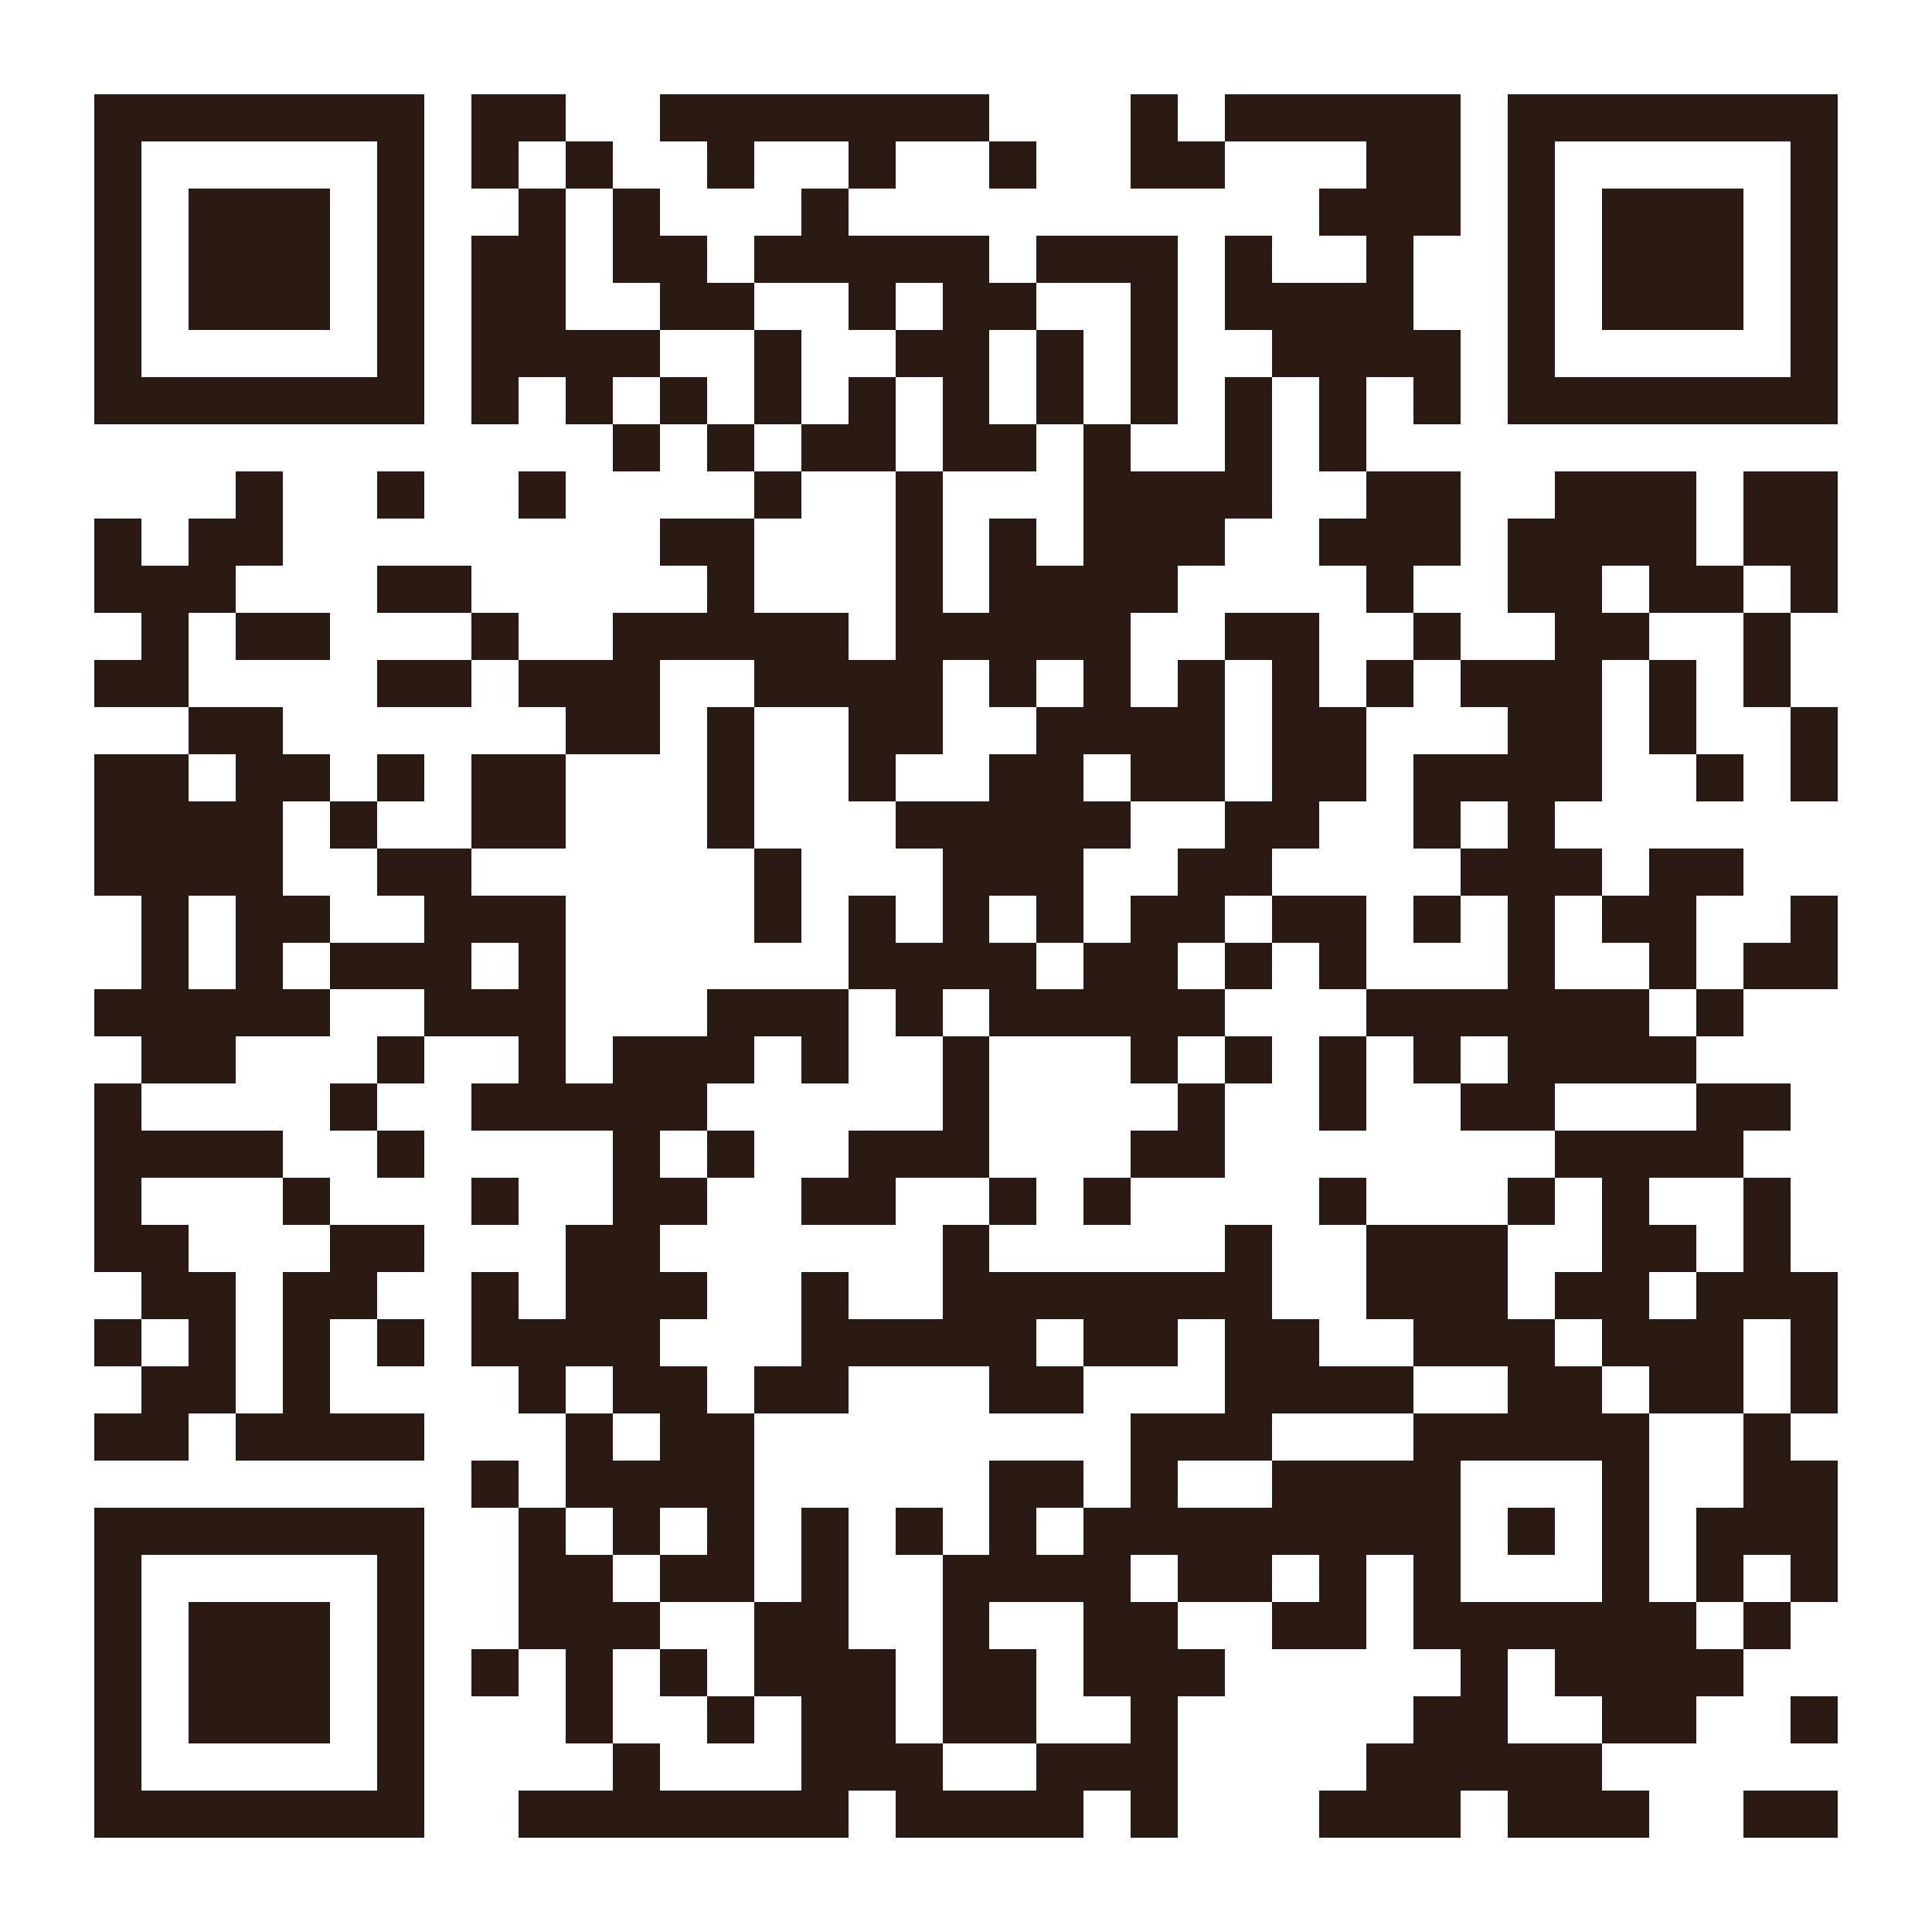
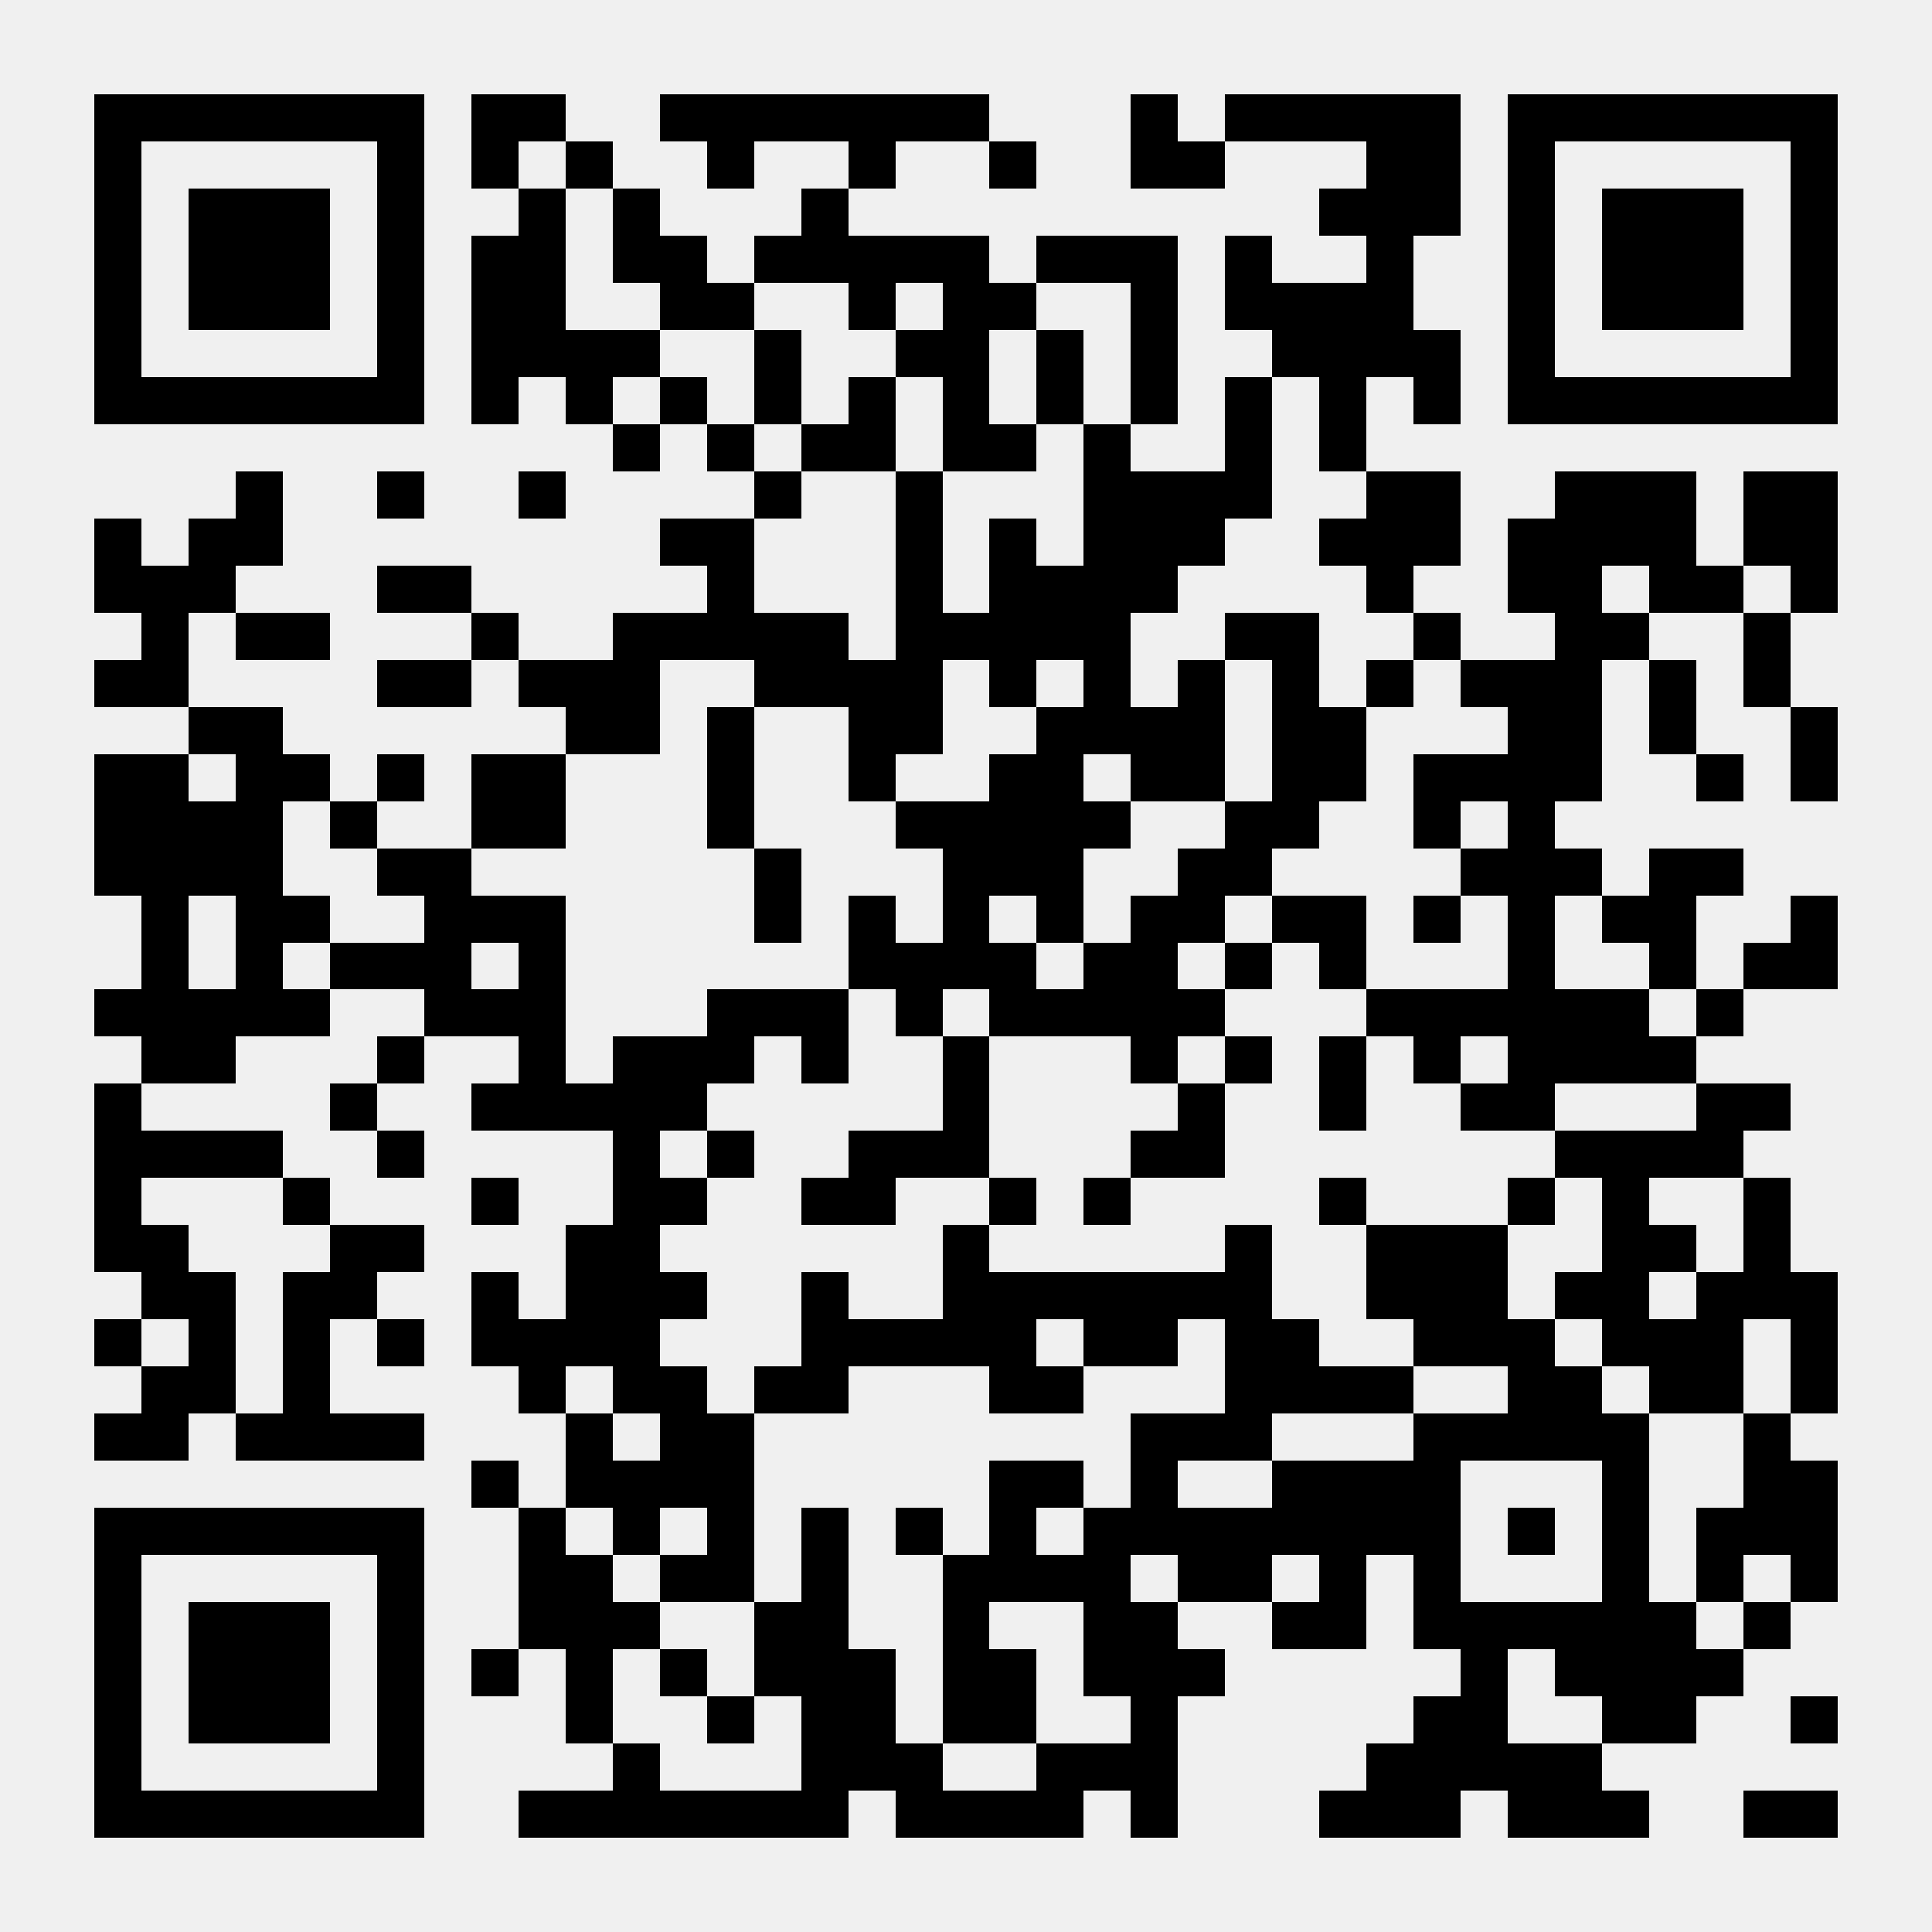
<svg xmlns="http://www.w3.org/2000/svg" viewBox="0 0 41 41" shape-rendering="crispEdges">
-   <path fill="#FFFFFF" d="M0 0h41v41H0z" />
-   <path stroke="#2B1A14" d="M2 2.5h7m1 0h2m2 0h7m3 0h1m1 0h5m1 0h7M2 3.5h1m5 0h1m1 0h1m1 0h1m2 0h1m2 0h1m2 0h1m2 0h2m3 0h2m1 0h1m5 0h1M2 4.5h1m1 0h3m1 0h1m2 0h1m1 0h1m3 0h1m10 0h3m1 0h1m1 0h3m1 0h1M2 5.5h1m1 0h3m1 0h1m1 0h2m1 0h2m1 0h5m1 0h3m1 0h1m2 0h1m2 0h1m1 0h3m1 0h1M2 6.5h1m1 0h3m1 0h1m1 0h2m2 0h2m2 0h1m1 0h2m2 0h1m1 0h4m2 0h1m1 0h3m1 0h1M2 7.5h1m5 0h1m1 0h4m2 0h1m2 0h2m1 0h1m1 0h1m2 0h4m1 0h1m5 0h1M2 8.5h7m1 0h1m1 0h1m1 0h1m1 0h1m1 0h1m1 0h1m1 0h1m1 0h1m1 0h1m1 0h1m1 0h1m1 0h7M13 9.5h1m1 0h1m1 0h2m1 0h2m1 0h1m2 0h1m1 0h1M5 10.5h1m2 0h1m2 0h1m4 0h1m2 0h1m3 0h4m2 0h2m2 0h3m1 0h2M2 11.5h1m1 0h2m8 0h2m3 0h1m1 0h1m1 0h3m2 0h3m1 0h4m1 0h2M2 12.5h3m3 0h2m5 0h1m3 0h1m1 0h4m4 0h1m2 0h2m1 0h2m1 0h1M3 13.5h1m1 0h2m3 0h1m2 0h5m1 0h5m2 0h2m2 0h1m2 0h2m2 0h1M2 14.5h2m4 0h2m1 0h3m2 0h4m1 0h1m1 0h1m1 0h1m1 0h1m1 0h1m1 0h3m1 0h1m1 0h1M4 15.5h2m6 0h2m1 0h1m2 0h2m2 0h4m1 0h2m3 0h2m1 0h1m2 0h1M2 16.5h2m1 0h2m1 0h1m1 0h2m3 0h1m2 0h1m2 0h2m1 0h2m1 0h2m1 0h4m2 0h1m1 0h1M2 17.5h4m1 0h1m2 0h2m3 0h1m3 0h5m2 0h2m2 0h1m1 0h1M2 18.5h4m2 0h2m6 0h1m3 0h3m2 0h2m4 0h3m1 0h2M3 19.5h1m1 0h2m2 0h3m4 0h1m1 0h1m1 0h1m1 0h1m1 0h2m1 0h2m1 0h1m1 0h1m1 0h2m2 0h1M3 20.5h1m1 0h1m1 0h3m1 0h1m6 0h4m1 0h2m1 0h1m1 0h1m3 0h1m2 0h1m1 0h2M2 21.5h5m2 0h3m3 0h3m1 0h1m1 0h5m3 0h6m1 0h1M3 22.5h2m3 0h1m2 0h1m1 0h3m1 0h1m2 0h1m3 0h1m1 0h1m1 0h1m1 0h1m1 0h4M2 23.5h1m4 0h1m2 0h5m5 0h1m4 0h1m2 0h1m2 0h2m3 0h2M2 24.5h4m2 0h1m4 0h1m1 0h1m2 0h3m3 0h2m7 0h4M2 25.5h1m3 0h1m3 0h1m2 0h2m2 0h2m2 0h1m1 0h1m4 0h1m3 0h1m1 0h1m2 0h1M2 26.5h2m3 0h2m3 0h2m6 0h1m5 0h1m2 0h3m2 0h2m1 0h1M3 27.5h2m1 0h2m2 0h1m1 0h3m2 0h1m2 0h7m2 0h3m1 0h2m1 0h3M2 28.5h1m1 0h1m1 0h1m1 0h1m1 0h4m3 0h5m1 0h2m1 0h2m2 0h3m1 0h3m1 0h1M3 29.5h2m1 0h1m4 0h1m1 0h2m1 0h2m3 0h2m3 0h4m2 0h2m1 0h2m1 0h1M2 30.5h2m1 0h4m3 0h1m1 0h2m8 0h3m3 0h5m2 0h1M10 31.5h1m1 0h4m5 0h2m1 0h1m2 0h4m3 0h1m2 0h2M2 32.5h7m2 0h1m1 0h1m1 0h1m1 0h1m1 0h1m1 0h1m1 0h8m1 0h1m1 0h1m1 0h3M2 33.5h1m5 0h1m2 0h2m1 0h2m1 0h1m2 0h4m1 0h2m1 0h1m1 0h1m3 0h1m1 0h1m1 0h1M2 34.5h1m1 0h3m1 0h1m2 0h3m2 0h2m2 0h1m2 0h2m2 0h2m1 0h6m1 0h1M2 35.5h1m1 0h3m1 0h1m1 0h1m1 0h1m1 0h1m1 0h3m1 0h2m1 0h3m5 0h1m1 0h4M2 36.5h1m1 0h3m1 0h1m3 0h1m2 0h1m1 0h2m1 0h2m2 0h1m5 0h2m2 0h2m2 0h1M2 37.5h1m5 0h1m4 0h1m3 0h3m2 0h3m4 0h5M2 38.5h7m2 0h7m1 0h4m1 0h1m3 0h3m1 0h3m2 0h2" />
+   <path stroke="#000000" d="M2 2.5h7m1 0h2m2 0h7m3 0h1m1 0h5m1 0h7M2 3.5h1m5 0h1m1 0h1m1 0h1m2 0h1m2 0h1m2 0h1m2 0h2m3 0h2m1 0h1m5 0h1M2 4.5h1m1 0h3m1 0h1m2 0h1m1 0h1m3 0h1m10 0h3m1 0h1m1 0h3m1 0h1M2 5.5h1m1 0h3m1 0h1m1 0h2m1 0h2m1 0h5m1 0h3m1 0h1m2 0h1m2 0h1m1 0h3m1 0h1M2 6.5h1m1 0h3m1 0h1m1 0h2m2 0h2m2 0h1m1 0h2m2 0h1m1 0h4m2 0h1m1 0h3m1 0h1M2 7.5h1m5 0h1m1 0h4m2 0h1m2 0h2m1 0h1m1 0h1m2 0h4m1 0h1m5 0h1M2 8.5h7m1 0h1m1 0h1m1 0h1m1 0h1m1 0h1m1 0h1m1 0h1m1 0h1m1 0h1m1 0h1m1 0h1m1 0h7M13 9.5h1m1 0h1m1 0h2m1 0h2m1 0h1m2 0h1m1 0h1M5 10.5h1m2 0h1m2 0h1m4 0h1m2 0h1m3 0h4m2 0h2m2 0h3m1 0h2M2 11.5h1m1 0h2m8 0h2m3 0h1m1 0h1m1 0h3m2 0h3m1 0h4m1 0h2M2 12.5h3m3 0h2m5 0h1m3 0h1m1 0h4m4 0h1m2 0h2m1 0h2m1 0h1M3 13.5h1m1 0h2m3 0h1m2 0h5m1 0h5m2 0h2m2 0h1m2 0h2m2 0h1M2 14.5h2m4 0h2m1 0h3m2 0h4m1 0h1m1 0h1m1 0h1m1 0h1m1 0h1m1 0h3m1 0h1m1 0h1M4 15.5h2m6 0h2m1 0h1m2 0h2m2 0h4m1 0h2m3 0h2m1 0h1m2 0h1M2 16.5h2m1 0h2m1 0h1m1 0h2m3 0h1m2 0h1m2 0h2m1 0h2m1 0h2m1 0h4m2 0h1m1 0h1M2 17.5h4m1 0h1m2 0h2m3 0h1m3 0h5m2 0h2m2 0h1m1 0h1M2 18.5h4m2 0h2m6 0h1m3 0h3m2 0h2m4 0h3m1 0h2M3 19.5h1m1 0h2m2 0h3m4 0h1m1 0h1m1 0h1m1 0h1m1 0h2m1 0h2m1 0h1m1 0h1m1 0h2m2 0h1M3 20.5h1m1 0h1m1 0h3m1 0h1m6 0h4m1 0h2m1 0h1m1 0h1m3 0h1m2 0h1m1 0h2M2 21.5h5m2 0h3m3 0h3m1 0h1m1 0h5m3 0h6m1 0h1M3 22.5h2m3 0h1m2 0h1m1 0h3m1 0h1m2 0h1m3 0h1m1 0h1m1 0h1m1 0h1m1 0h4M2 23.5h1m4 0h1m2 0h5m5 0h1m4 0h1m2 0h1m2 0h2m3 0h2M2 24.5h4m2 0h1m4 0h1m1 0h1m2 0h3m3 0h2m7 0h4M2 25.5h1m3 0h1m3 0h1m2 0h2m2 0h2m2 0h1m1 0h1m4 0h1m3 0h1m1 0h1m2 0h1M2 26.5h2m3 0h2m3 0h2m6 0h1m5 0h1m2 0h3m2 0h2m1 0h1M3 27.5h2m1 0h2m2 0h1m1 0h3m2 0h1m2 0h7m2 0h3m1 0h2m1 0h3M2 28.5h1m1 0h1m1 0h1m1 0h1m1 0h4m3 0h5m1 0h2m1 0h2m2 0h3m1 0h3m1 0h1M3 29.5h2m1 0h1m4 0h1m1 0h2m1 0h2m3 0h2m3 0h4m2 0h2m1 0h2m1 0h1M2 30.5h2m1 0h4m3 0h1m1 0h2m8 0h3m3 0h5m2 0h1M10 31.5h1m1 0h4m5 0h2m1 0h1m2 0h4m3 0h1m2 0h2M2 32.5h7m2 0h1m1 0h1m1 0h1m1 0h1m1 0h1m1 0h1m1 0h8m1 0h1m1 0h1m1 0h3M2 33.5h1m5 0h1m2 0h2m1 0h2m1 0h1m2 0h4m1 0h2m1 0h1m1 0h1m3 0h1m1 0h1m1 0h1M2 34.5h1m1 0h3m1 0h1m2 0h3m2 0h2m2 0h1m2 0h2m2 0h2m1 0h6m1 0h1M2 35.5h1m1 0h3m1 0h1m1 0h1m1 0h1m1 0h1m1 0h3m1 0h2m1 0h3m5 0h1m1 0h4M2 36.5h1m1 0h3m1 0h1m3 0h1m2 0h1m1 0h2m1 0h2m2 0h1m5 0h2m2 0h2m2 0h1M2 37.5h1m5 0h1m4 0h1m3 0h3m2 0h3m4 0h5M2 38.5h7m2 0h7m1 0h4m1 0h1m3 0h3m1 0h3m2 0h2" />
</svg>
